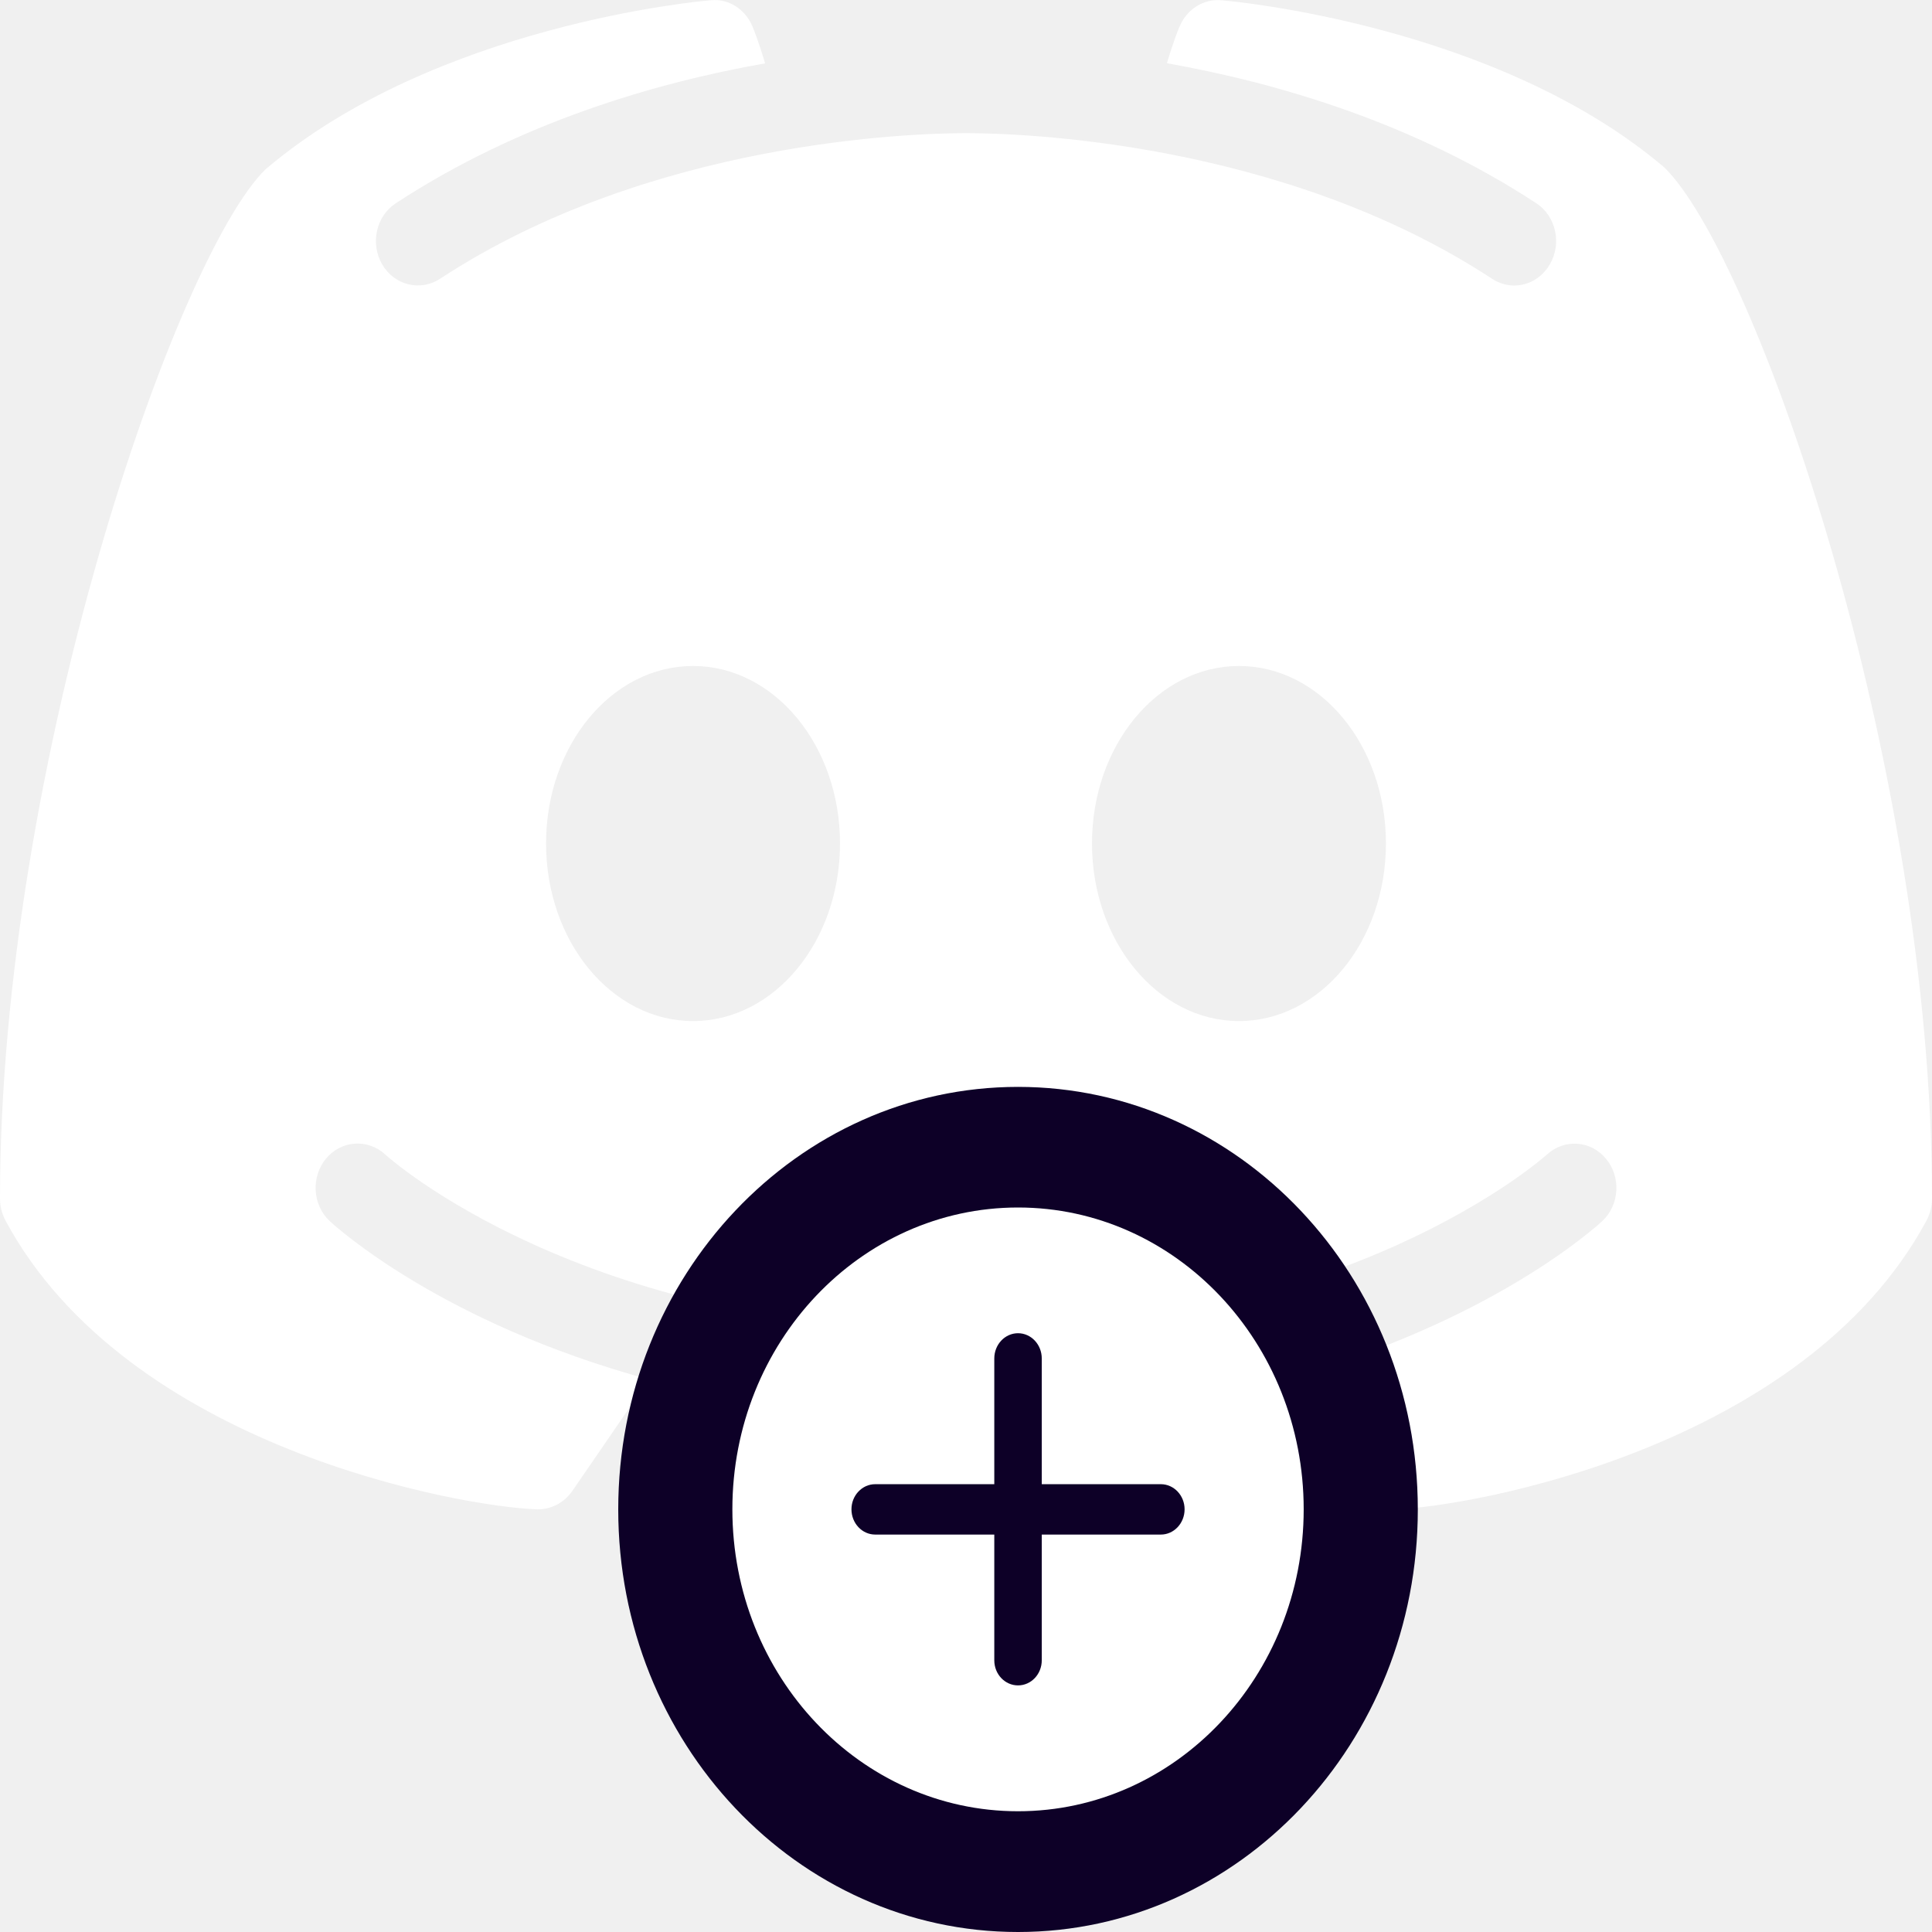
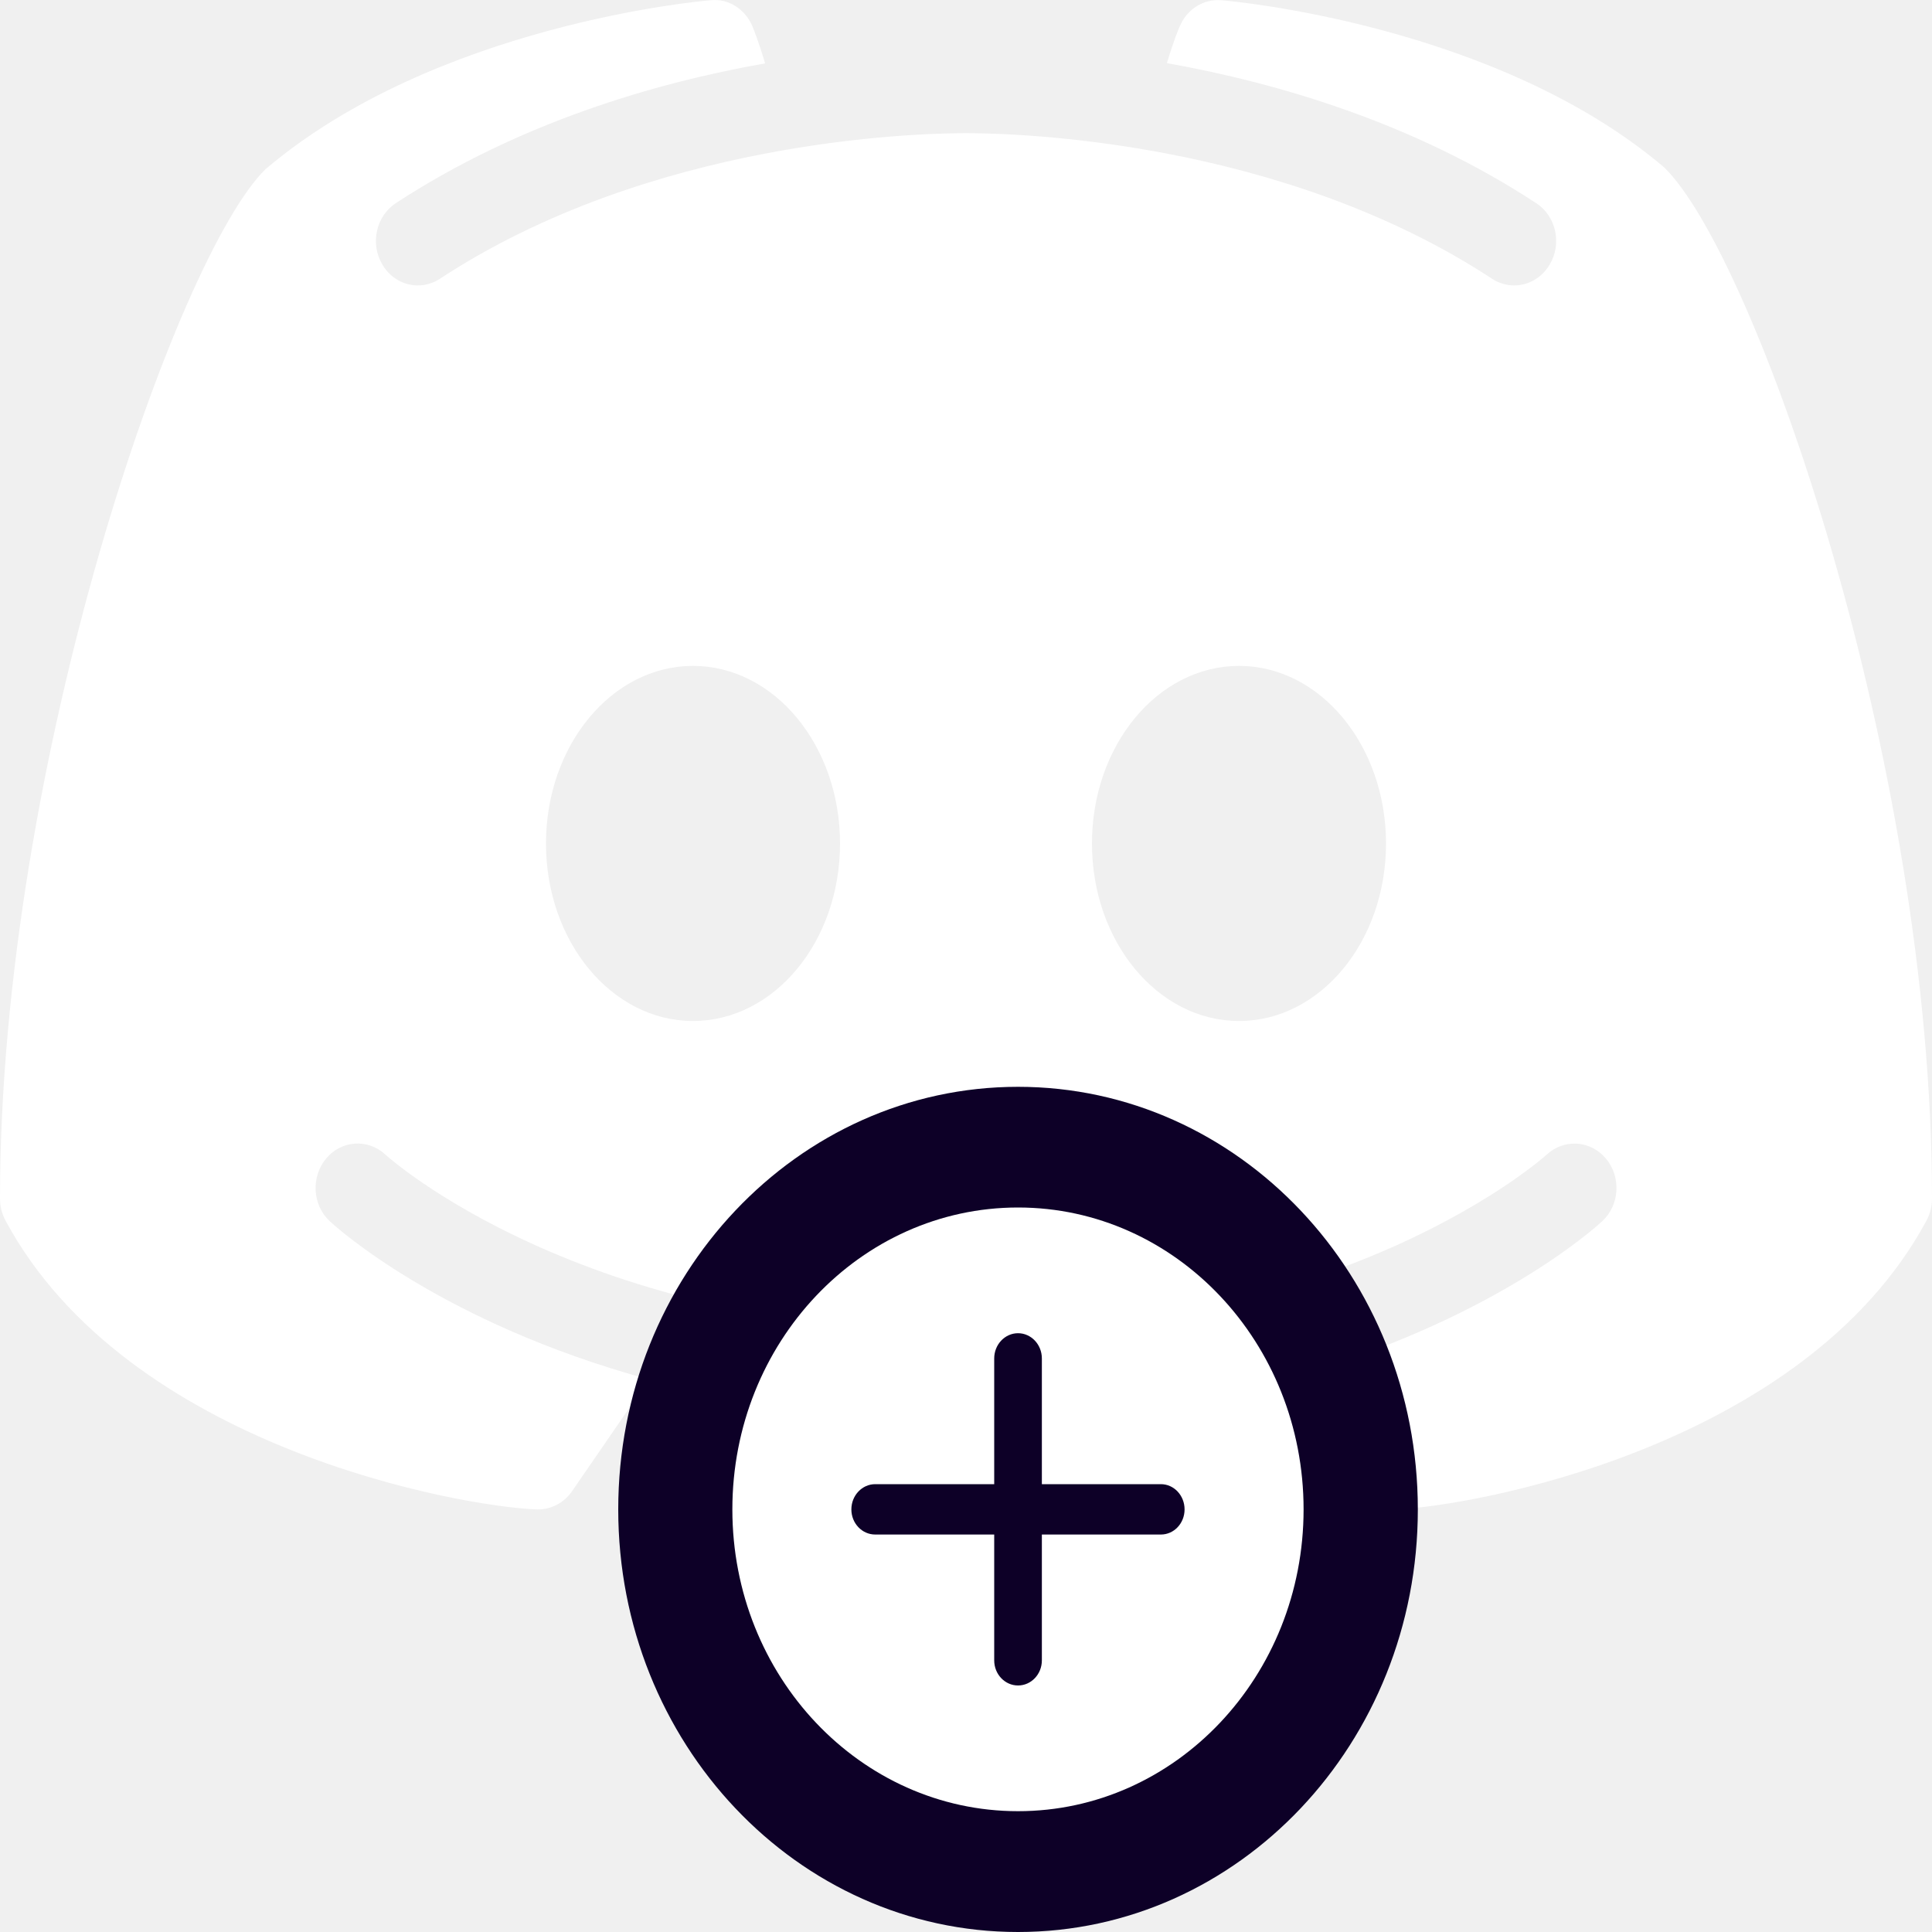
- <svg xmlns="http://www.w3.org/2000/svg" width="14" height="14" viewBox="0 0 14 14" fill="none">
-   <path d="M12.06 1.213C10.848 0.183 8.932 0.008 8.85 0.002C8.723 -0.01 8.601 0.066 8.549 0.19C8.544 0.198 8.503 0.299 8.456 0.458C9.258 0.601 10.242 0.889 11.133 1.473C11.275 1.566 11.319 1.765 11.231 1.915C11.173 2.015 11.074 2.069 10.972 2.069C10.917 2.069 10.861 2.052 10.812 2.02C9.28 1.016 7.369 0.965 7 0.965C6.631 0.965 4.719 1.016 3.189 2.02C3.046 2.114 2.858 2.067 2.77 1.917C2.681 1.765 2.725 1.567 2.868 1.473C3.758 0.89 4.742 0.601 5.544 0.459C5.497 0.299 5.456 0.199 5.452 0.19C5.399 0.066 5.279 -0.012 5.15 0.002C5.068 0.008 3.152 0.183 1.924 1.227C1.283 1.854 0 5.518 0 8.686C0 8.742 0.014 8.796 0.04 8.845C0.925 10.489 3.34 10.919 3.89 10.937C3.892 10.937 3.896 10.937 3.899 10.937C3.997 10.937 4.088 10.888 4.146 10.806L4.702 9.996C3.2 9.587 2.434 8.89 2.39 8.849C2.264 8.732 2.252 8.529 2.363 8.395C2.474 8.262 2.667 8.25 2.793 8.367C2.81 8.384 4.223 9.651 7 9.651C9.782 9.651 11.194 8.379 11.209 8.367C11.335 8.251 11.526 8.262 11.638 8.397C11.748 8.53 11.736 8.732 11.61 8.849C11.566 8.89 10.8 9.587 9.298 9.996L9.854 10.806C9.912 10.888 10.003 10.937 10.101 10.937C10.104 10.937 10.108 10.937 10.11 10.937C10.661 10.919 13.075 10.489 13.96 8.845C13.986 8.796 14 8.742 14 8.686C14 5.518 12.717 1.854 12.06 1.213ZM5.022 7.399C4.433 7.399 3.957 6.823 3.957 6.112C3.957 5.401 4.433 4.826 5.022 4.826C5.61 4.826 6.087 5.401 6.087 6.112C6.087 6.823 5.61 7.399 5.022 7.399ZM8.978 7.399C8.39 7.399 7.913 6.823 7.913 6.112C7.913 5.401 8.39 4.826 8.978 4.826C9.567 4.826 10.043 5.401 10.043 6.112C10.043 6.823 9.567 7.399 8.978 7.399Z" fill="white" />
-   <ellipse cx="7.377" cy="10.938" rx="2.897" ry="3.062" fill="#0D0027" />
-   <path d="M7.377 8.75C6.234 8.75 5.307 9.729 5.307 10.937C5.307 12.146 6.234 13.125 7.377 13.125C8.52 13.125 9.447 12.146 9.447 10.937C9.447 9.729 8.52 8.75 7.377 8.75ZM8.412 11.12H7.549V12.031C7.549 12.132 7.472 12.213 7.377 12.213C7.282 12.213 7.205 12.132 7.205 12.031V11.12H6.342C6.247 11.12 6.17 11.038 6.17 10.937C6.17 10.837 6.247 10.755 6.342 10.755H7.205V9.844C7.205 9.743 7.282 9.661 7.377 9.661C7.472 9.661 7.549 9.743 7.549 9.844V10.755H8.412C8.507 10.755 8.584 10.837 8.584 10.937C8.584 11.038 8.507 11.12 8.412 11.12Z" fill="white" />
+ <svg xmlns="http://www.w3.org/2000/svg" width="15" height="15" viewBox="0 0 15 15" fill="none">
+   <path d="M12.921 1.3C11.623 0.196 9.57 0.008 9.482 0.002C9.346 -0.01 9.216 0.07 9.16 0.204C9.155 0.212 9.11 0.321 9.06 0.49C9.919 0.644 10.974 0.952 11.928 1.578C12.081 1.678 12.128 1.891 12.033 2.052C11.971 2.158 11.865 2.216 11.756 2.216C11.697 2.216 11.637 2.199 11.584 2.164C9.943 1.088 7.895 1.034 7.5 1.034C7.105 1.034 5.056 1.088 3.416 2.164C3.263 2.265 3.062 2.215 2.968 2.053C2.872 1.891 2.92 1.679 3.072 1.578C4.026 0.954 5.081 0.644 5.94 0.492C5.89 0.321 5.845 0.213 5.842 0.204C5.784 0.07 5.656 -0.013 5.518 0.002C5.43 0.008 3.377 0.196 2.061 1.314C1.374 1.986 0 5.912 0 9.306C0 9.367 0.015 9.425 0.043 9.477C0.991 11.238 3.578 11.698 4.168 11.719C4.17 11.719 4.174 11.719 4.178 11.719C4.282 11.719 4.381 11.666 4.442 11.577L5.038 10.71C3.429 10.271 2.607 9.526 2.56 9.481C2.425 9.356 2.413 9.138 2.532 8.995C2.651 8.852 2.857 8.839 2.992 8.964C3.011 8.983 4.524 10.34 7.5 10.34C10.481 10.34 11.994 8.978 12.009 8.964C12.144 8.84 12.349 8.852 12.469 8.996C12.588 9.139 12.575 9.356 12.44 9.481C12.393 9.526 11.571 10.271 9.962 10.71L10.558 11.577C10.62 11.666 10.718 11.719 10.822 11.719C10.826 11.719 10.83 11.719 10.832 11.719C11.422 11.698 14.009 11.238 14.957 9.477C14.985 9.425 15 9.367 15 9.306C15 5.912 13.626 1.986 12.921 1.3ZM5.38 7.927C4.75 7.927 4.239 7.311 4.239 6.549C4.239 5.787 4.75 5.17 5.38 5.17C6.011 5.17 6.522 5.787 6.522 6.549C6.522 7.311 6.011 7.927 5.38 7.927ZM9.62 7.927C8.989 7.927 8.478 7.311 8.478 6.549C8.478 5.787 8.989 5.17 9.62 5.17C10.25 5.17 10.761 5.787 10.761 6.549C10.761 7.311 10.25 7.927 9.62 7.927Z" fill="white" />
+   <ellipse cx="7.904" cy="11.719" rx="3.104" ry="3.281" fill="#0D0027" />
+   <path d="M7.904 9.375C6.679 9.375 5.686 10.424 5.686 11.719C5.686 13.013 6.679 14.062 7.904 14.062C9.129 14.062 10.121 13.013 10.121 11.719C10.121 10.424 9.129 9.375 7.904 9.375ZM9.013 11.914H8.089V12.891C8.089 12.999 8.006 13.086 7.904 13.086C7.802 13.086 7.719 12.999 7.719 12.891V11.914H6.795C6.693 11.914 6.61 11.827 6.61 11.719C6.61 11.611 6.693 11.523 6.795 11.523H7.719V10.547C7.719 10.439 7.802 10.351 7.904 10.351C8.006 10.351 8.089 10.439 8.089 10.547V11.523H9.013C9.115 11.523 9.197 11.611 9.197 11.719C9.197 11.827 9.115 11.914 9.013 11.914Z" fill="white" />
</svg>
